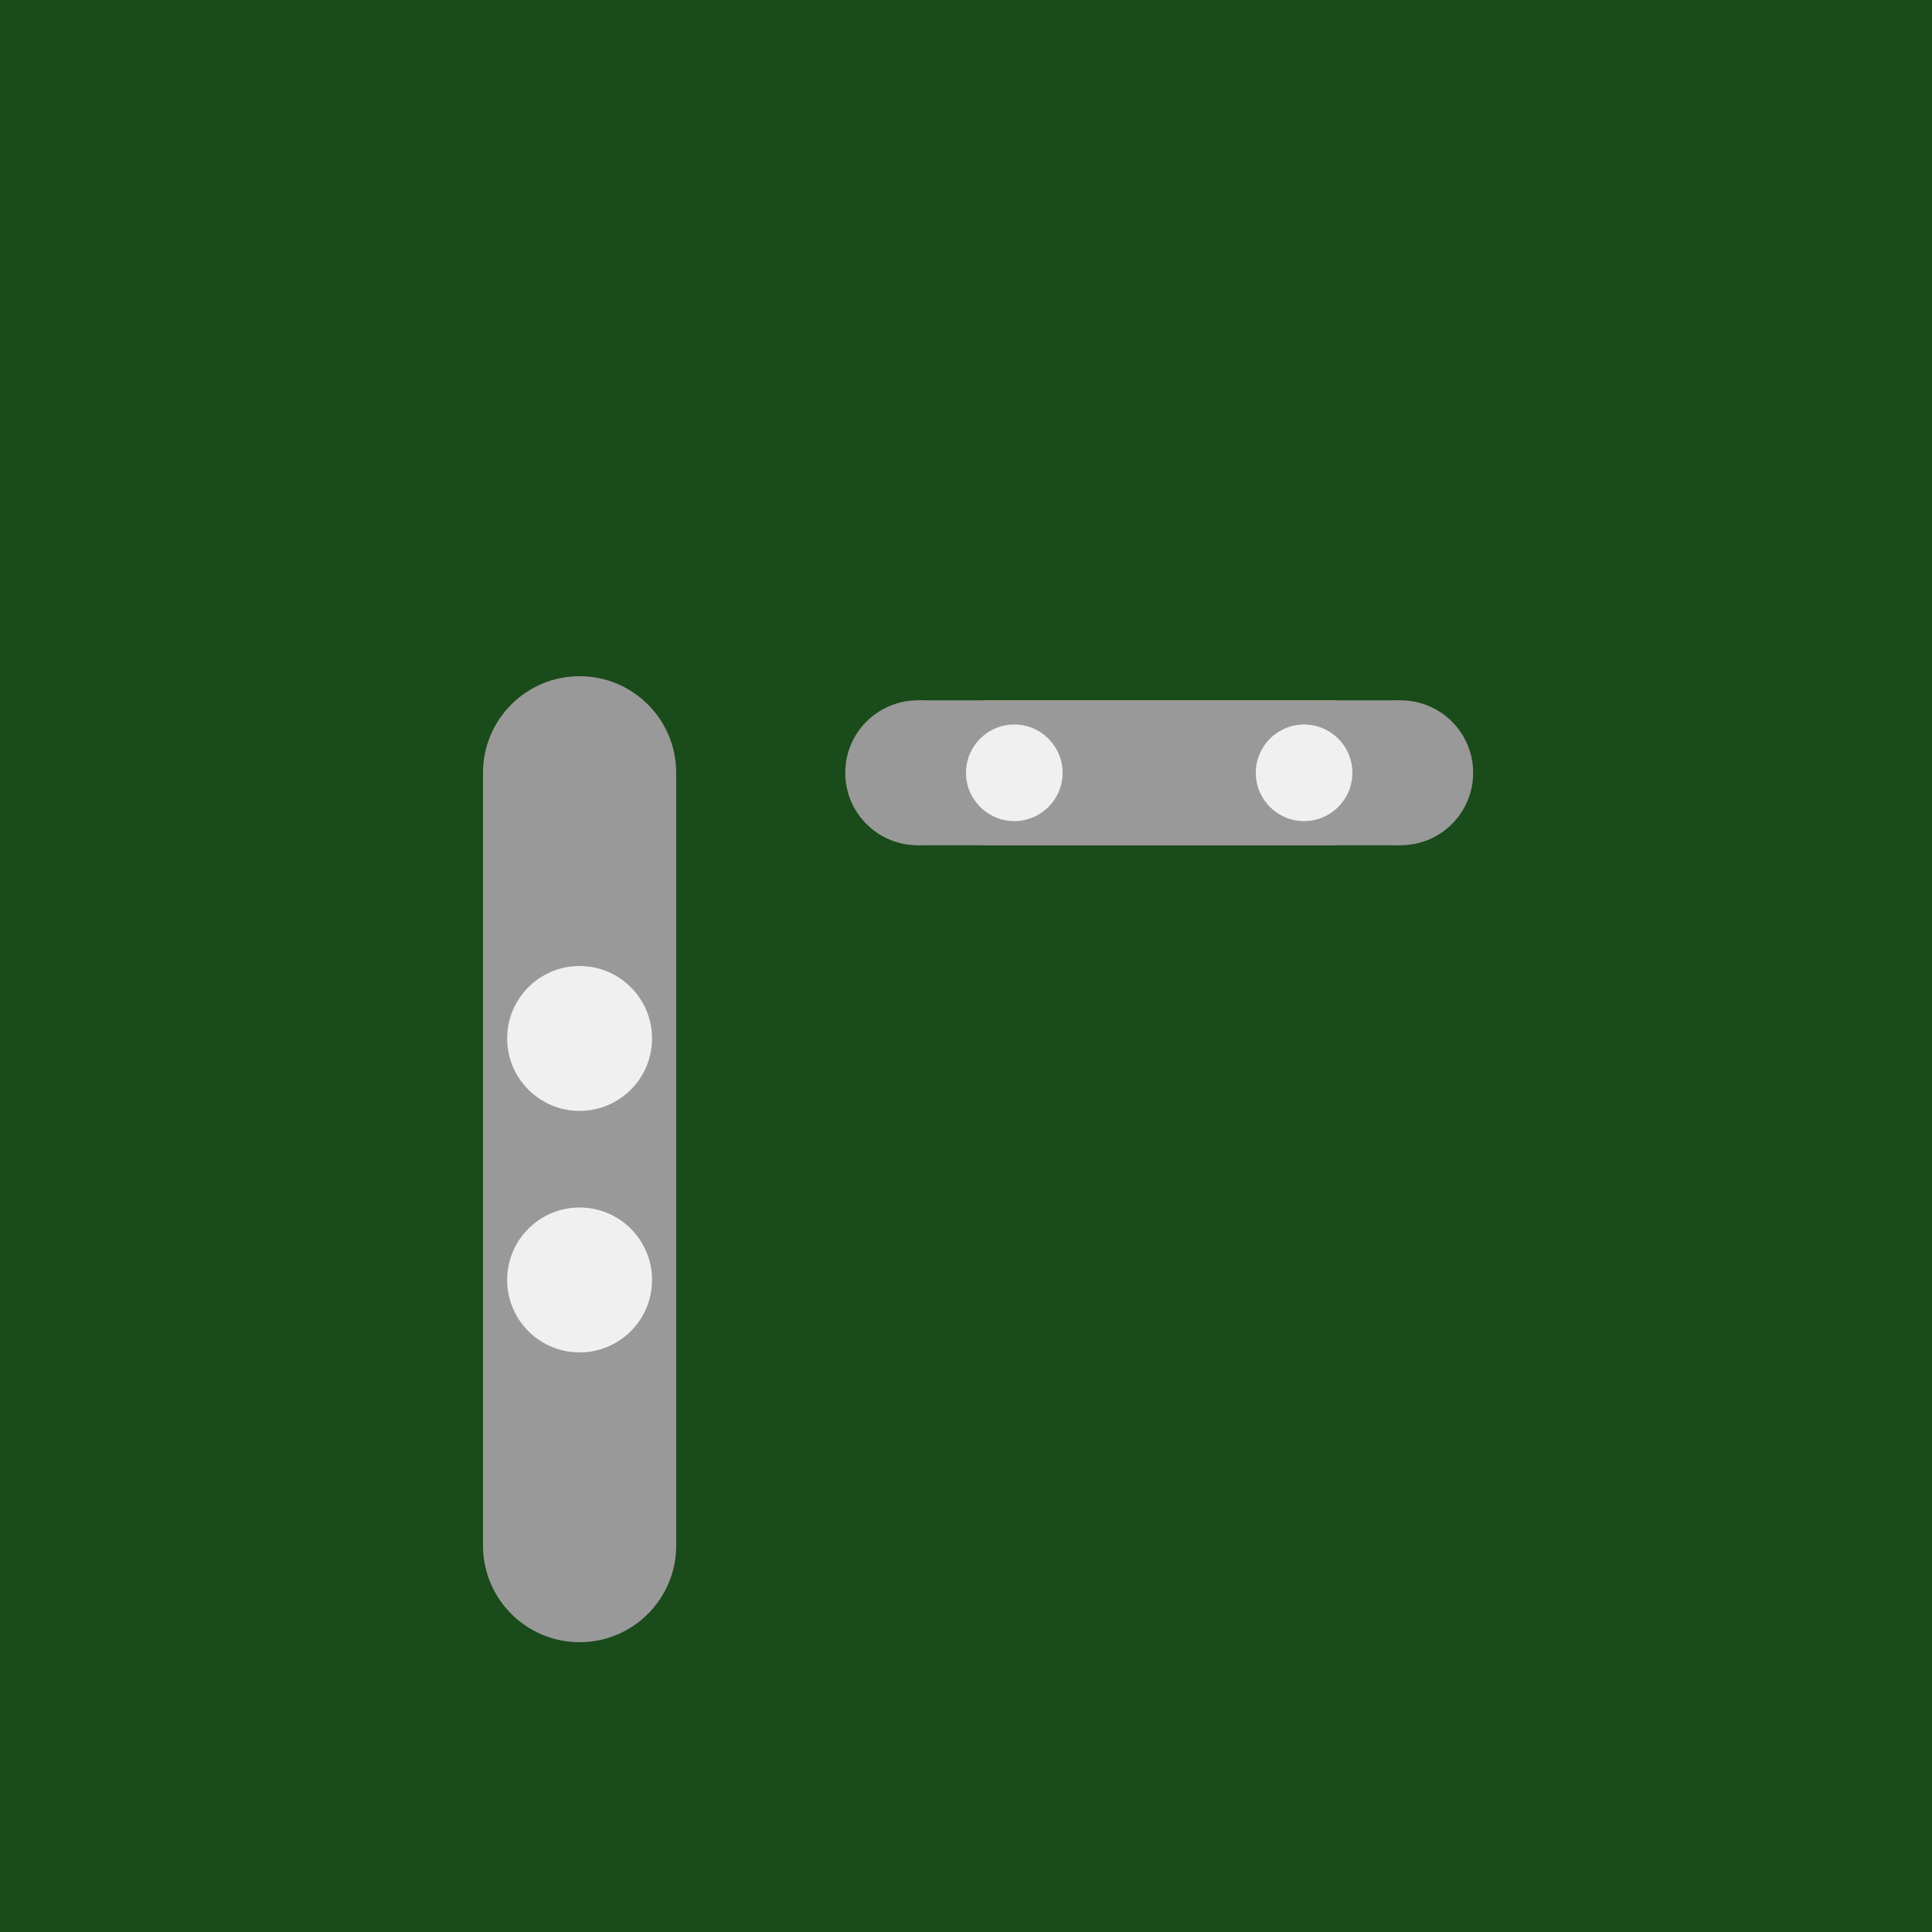
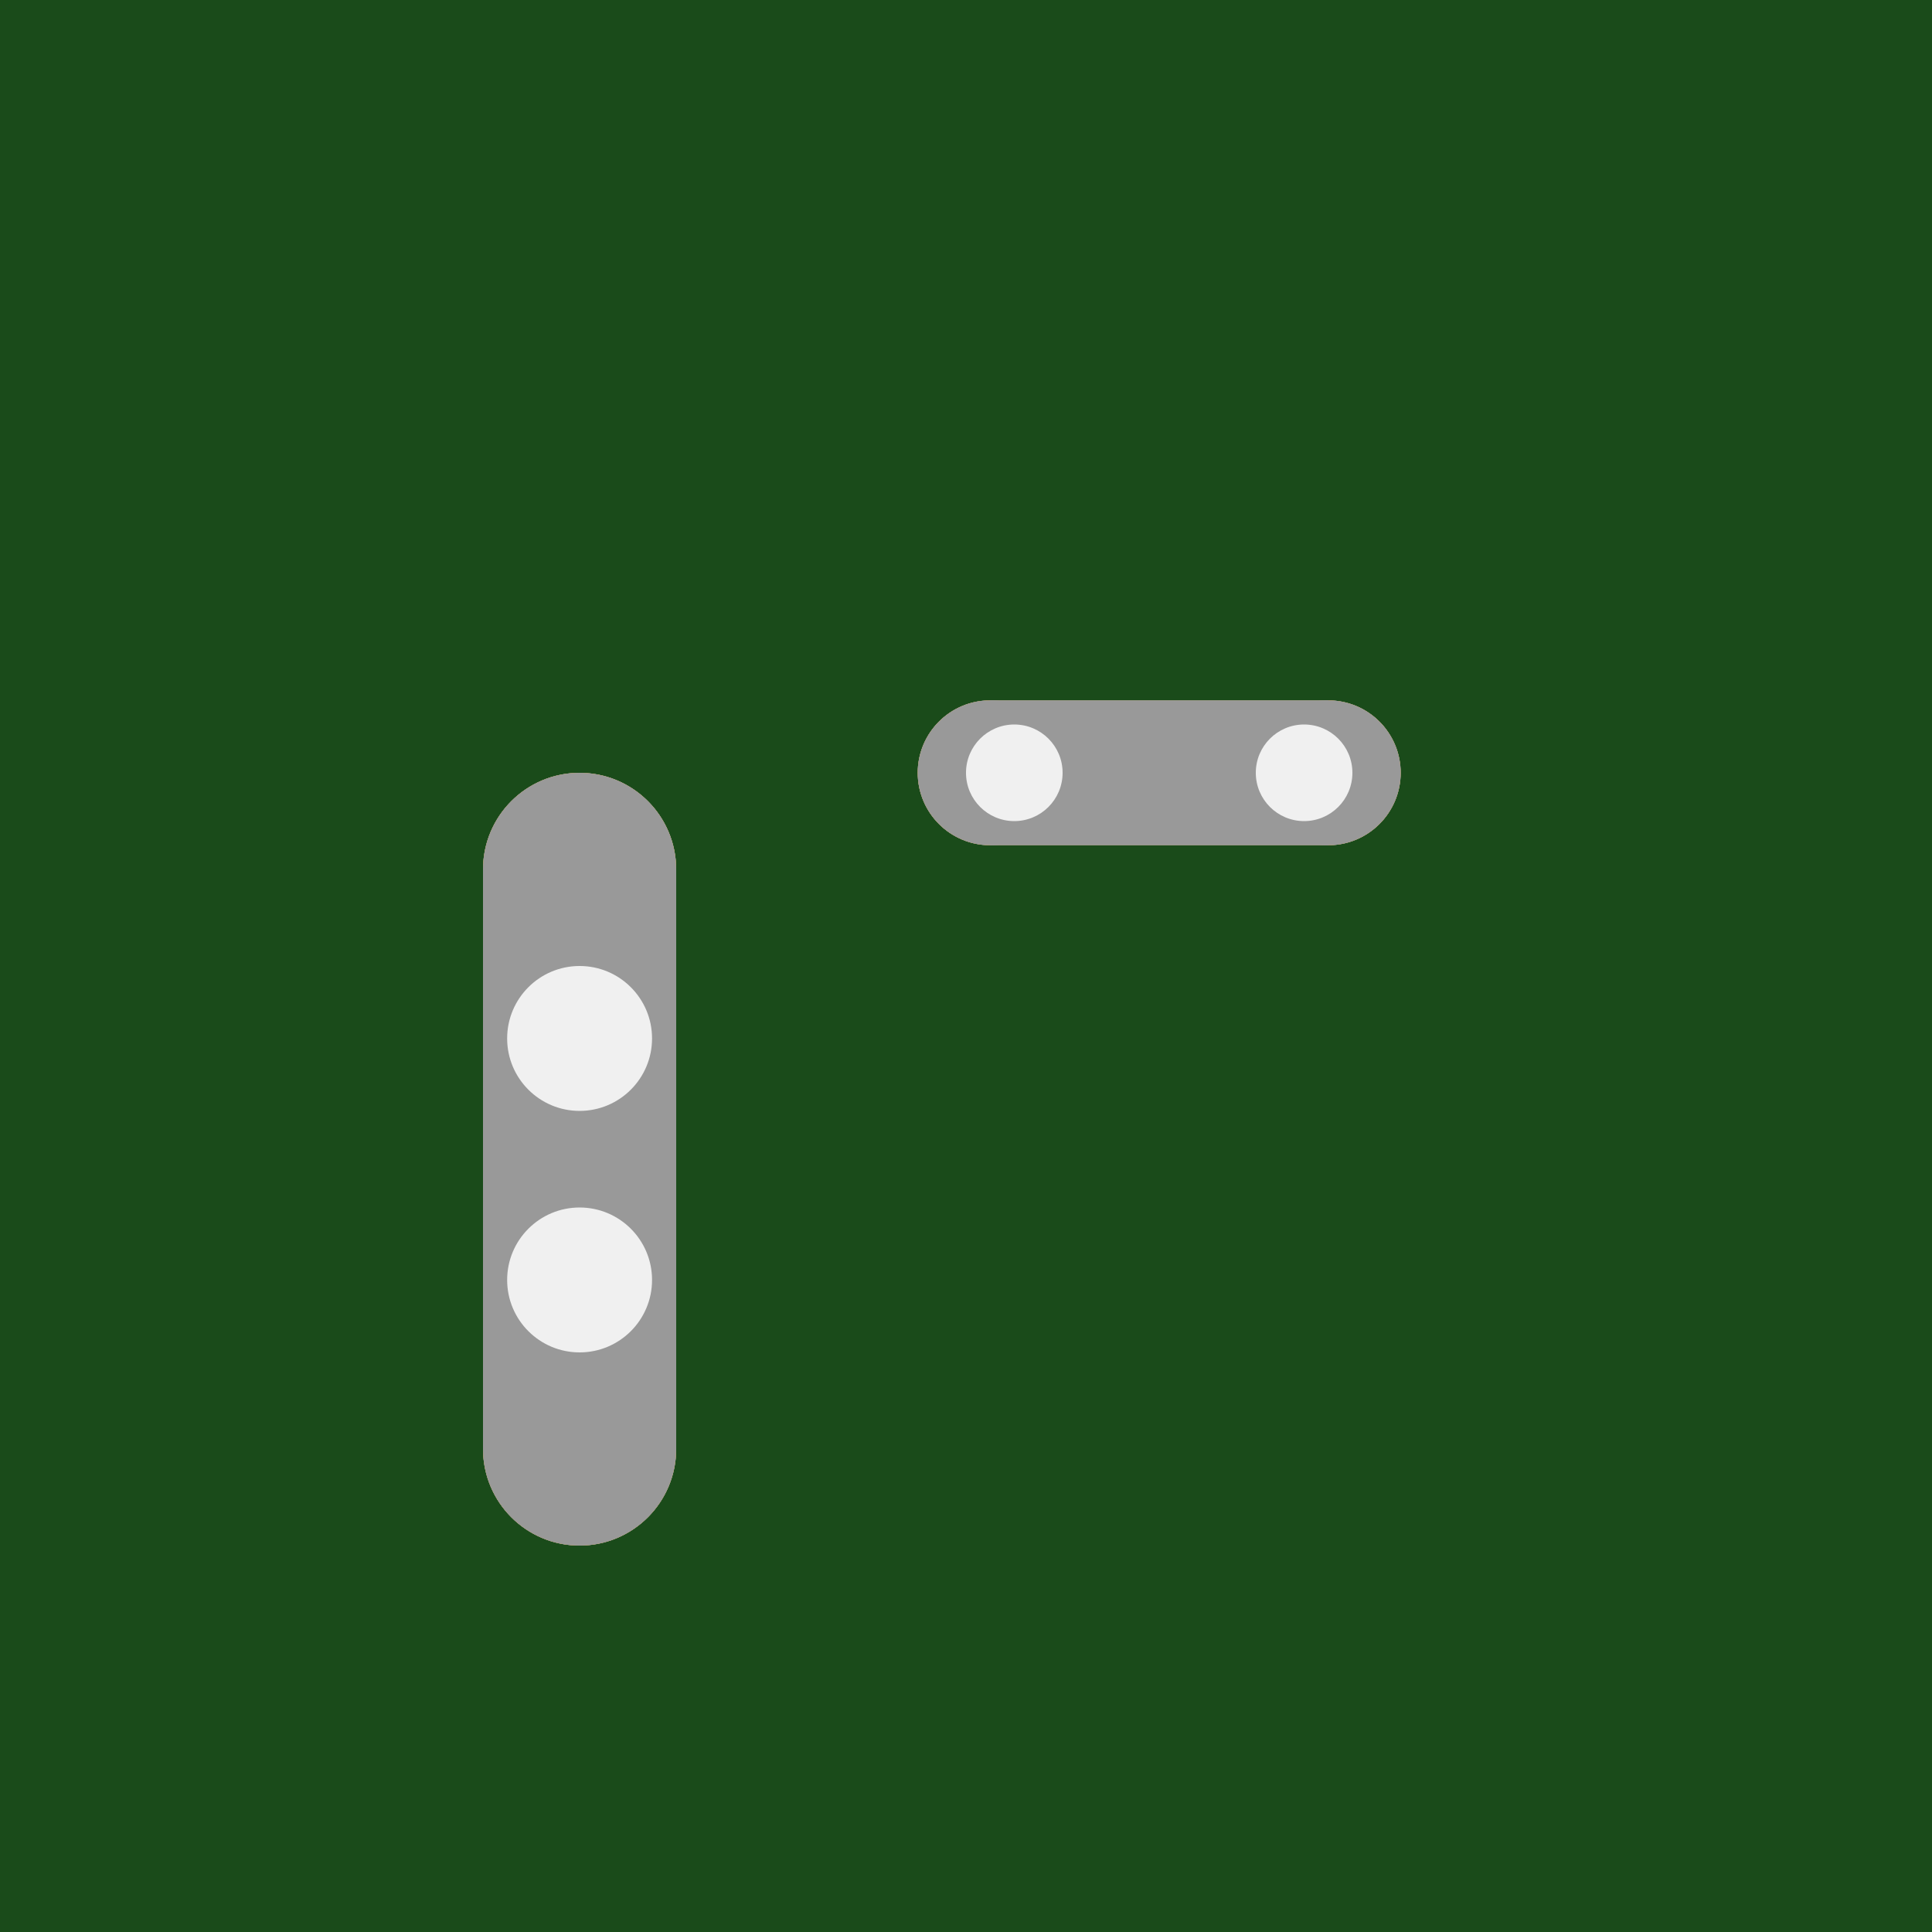
- <svg xmlns="http://www.w3.org/2000/svg" xmlns:xlink="http://www.w3.org/1999/xlink" version="1.1" stroke-linecap="round" stroke-linejoin="round" stroke-width="0" fill-rule="evenodd" clip-rule="evenodd" id="RcVv37vR4PKS_top" viewBox="-10000 -10000 20000 20000" width="20mm" height="20mm">
+ <svg xmlns="http://www.w3.org/2000/svg" xmlns:xlink="http://www.w3.org/1999/xlink" version="1.1" stroke-linecap="round" stroke-linejoin="round" stroke-width="0" fill-rule="evenodd" clip-rule="evenodd" id="dNPuoV4bIMo__top" viewBox="-10000 -10000 20000 20000" width="20mm" height="20mm">
  <defs>
-     <style>.RcVv37vR4PKS_fr4 {color: #666666;}
- .RcVv37vR4PKS_cu {color: #cccccc;}
- .RcVv37vR4PKS_cf {color: #cc9933;}
- .RcVv37vR4PKS_sm {color: #004200; opacity: 0.749;}
- .RcVv37vR4PKS_ss {color: #ffffff;}
- .RcVv37vR4PKS_sp {color: #999999;}
- .RcVv37vR4PKS_out {color: #000000;}</style>
-     <circle cx="0" cy="0" r="750" id="XzYDUSDSeDNM_pad-12" />
-     <circle cx="0" cy="0" r="1000" id="XzYDUSDSeDNM_pad-13" />
-     <circle cx="0" cy="0" r="750" id="_wg-yy4dIlY4_pad-12" />
-     <circle cx="0" cy="0" r="1000" id="_wg-yy4dIlY4_pad-13" />
-     <g id="iw2aMBhBBNI__pad-10">
-       <rect x="-2500" y="-750" width="5000" height="1500" />
-       <circle cx="-2500" cy="0" r="750" />
-       <circle cx="2500" cy="0" r="750" />
+     <style>.dNPuoV4bIMo__fr4 {color: #666666;}
+ .dNPuoV4bIMo__cu {color: #cccccc;}
+ .dNPuoV4bIMo__cf {color: #cc9933;}
+ .dNPuoV4bIMo__sm {color: #004200; opacity: 0.749;}
+ .dNPuoV4bIMo__ss {color: #ffffff;}
+ .dNPuoV4bIMo__sp {color: #999999;}
+ .dNPuoV4bIMo__out {color: #000000;}</style>
+     <circle cx="0" cy="0" r="750" id="fwADhxs0aUMv_pad-12" />
+     <circle cx="0" cy="0" r="1000" id="fwADhxs0aUMv_pad-13" />
+     <circle cx="0" cy="0" r="750" id="JeqoTNOma_CN_pad-12" />
+     <circle cx="0" cy="0" r="1000" id="JeqoTNOma_CN_pad-13" />
+     <g id="fT_jK06Ge7ZY_pad-10">
+       <rect x="-1750" y="-750" width="3500" height="1500" />
+       <circle cx="-1750" cy="0" r="750" />
+       <circle cx="1750" cy="0" r="750" />
    </g>
-     <g id="iw2aMBhBBNI__pad-11">
-       <rect x="-1000" y="-4000" width="2000" height="8000" />
-       <circle cx="0" cy="-4000" r="1000" />
-       <circle cx="0" cy="4000" r="1000" />
+     <g id="fT_jK06Ge7ZY_pad-11">
+       <rect x="-1000" y="-3000" width="2000" height="6000" />
+       <circle cx="0" cy="-3000" r="1000" />
+       <circle cx="0" cy="3000" r="1000" />
    </g>
-     <circle cx="0" cy="0" r="500" id="O-JEffC_4rnC_pad-10" />
-     <circle cx="0" cy="0" r="750" id="O-JEffC_4rnC_pad-11" />
-     <g id="RcVv37vR4PKS_top_copper">
-       <use xlink:href="#XzYDUSDSeDNM_pad-12" x="250" y="2000" />
-       <use xlink:href="#XzYDUSDSeDNM_pad-12" x="3750" y="2000" />
+     <circle cx="0" cy="0" r="500" id="O4hWNbX0PYYC_pad-10" />
+     <circle cx="0" cy="0" r="750" id="O4hWNbX0PYYC_pad-11" />
+     <g id="dNPuoV4bIMo__top_copper">
+       <use xlink:href="#fwADhxs0aUMv_pad-12" x="250" y="2000" />
+       <use xlink:href="#fwADhxs0aUMv_pad-12" x="3750" y="2000" />
      <path d="M 250 2000 3750 2000" fill="none" stroke-width="1500" />
-       <use xlink:href="#XzYDUSDSeDNM_pad-13" x="-4000" y="-5000" />
-       <use xlink:href="#XzYDUSDSeDNM_pad-13" x="-4000" y="1000" />
+       <use xlink:href="#fwADhxs0aUMv_pad-13" x="-4000" y="-5000" />
+       <use xlink:href="#fwADhxs0aUMv_pad-13" x="-4000" y="1000" />
      <path d="M -4000 -5000 -4000 1000" fill="none" stroke-width="2000" />
    </g>
-     <g id="RcVv37vR4PKS_top_soldermask">
-       <use xlink:href="#_wg-yy4dIlY4_pad-12" x="250" y="2000" />
-       <use xlink:href="#_wg-yy4dIlY4_pad-12" x="3750" y="2000" />
+     <g id="dNPuoV4bIMo__top_soldermask">
+       <use xlink:href="#JeqoTNOma_CN_pad-12" x="250" y="2000" />
+       <use xlink:href="#JeqoTNOma_CN_pad-12" x="3750" y="2000" />
      <path d="M 250 2000 3750 2000" fill="none" stroke-width="1500" />
-       <use xlink:href="#_wg-yy4dIlY4_pad-13" x="-4000" y="-5000" />
-       <use xlink:href="#_wg-yy4dIlY4_pad-13" x="-4000" y="1000" />
+       <use xlink:href="#JeqoTNOma_CN_pad-13" x="-4000" y="-5000" />
+       <use xlink:href="#JeqoTNOma_CN_pad-13" x="-4000" y="1000" />
      <path d="M -4000 -5000 -4000 1000" fill="none" stroke-width="2000" />
    </g>
-     <g id="RcVv37vR4PKS_top_solderpaste">
-       <use xlink:href="#iw2aMBhBBNI__pad-10" x="2000" y="2000" />
-       <use xlink:href="#iw2aMBhBBNI__pad-11" x="-4000" y="-2000" />
+     <g id="dNPuoV4bIMo__top_solderpaste">
+       <use xlink:href="#fT_jK06Ge7ZY_pad-10" x="2000" y="2000" />
+       <use xlink:href="#fT_jK06Ge7ZY_pad-11" x="-4000" y="-2000" />
    </g>
-     <g id="RcVv37vR4PKS_top_drill1">
-       <use xlink:href="#O-JEffC_4rnC_pad-10" x="500" y="2000" />
-       <use xlink:href="#O-JEffC_4rnC_pad-10" x="3500" y="2000" />
-       <use xlink:href="#O-JEffC_4rnC_pad-11" x="-4000" y="-3250" />
-       <use xlink:href="#O-JEffC_4rnC_pad-11" x="-4000" y="-750" />
+     <g id="dNPuoV4bIMo__top_drill1">
+       <use xlink:href="#O4hWNbX0PYYC_pad-10" x="500" y="2000" />
+       <use xlink:href="#O4hWNbX0PYYC_pad-10" x="3500" y="2000" />
+       <use xlink:href="#O4hWNbX0PYYC_pad-11" x="-4000" y="-3250" />
+       <use xlink:href="#O4hWNbX0PYYC_pad-11" x="-4000" y="-750" />
    </g>
-     <clipPath id="RcVv37vR4PKS_top_outline">
+     <clipPath id="dNPuoV4bIMo__top_outline">
      <path d="M -10000 -10000 10000 -10000 10000 10000 -10000 10000 -10000 -10000" fill="none" stroke-width="50" />
    </clipPath>
-     <mask id="RcVv37vR4PKS_top_mech-mask">
+     <mask id="dNPuoV4bIMo__top_mech-mask">
      <g fill="#000" stroke="#000">
        <rect x="-10000" y="-10000" width="20000" height="20000" fill="#fff" />
-         <use xlink:href="#RcVv37vR4PKS_top_drill1" />
+         <use xlink:href="#dNPuoV4bIMo__top_drill1" />
      </g>
    </mask>
-     <mask id="RcVv37vR4PKS_top_cf-mask">
+     <mask id="dNPuoV4bIMo__top_cf-mask">
      <g fill="#fff" stroke="#fff">
-         <use xlink:href="#RcVv37vR4PKS_top_soldermask" />
+         <use xlink:href="#dNPuoV4bIMo__top_soldermask" />
      </g>
    </mask>
-     <mask id="RcVv37vR4PKS_top_sm-mask">
+     <mask id="dNPuoV4bIMo__top_sm-mask">
      <g fill="#000" stroke="#000">
        <rect x="-10000" y="-10000" width="20000" height="20000" fill="#fff" />
-         <use xlink:href="#RcVv37vR4PKS_top_soldermask" />
+         <use xlink:href="#dNPuoV4bIMo__top_soldermask" />
      </g>
    </mask>
  </defs>
  <g transform="translate(0,0) scale(1,-1)">
-     <g mask="url(#RcVv37vR4PKS_top_mech-mask)" clip-path="url(#RcVv37vR4PKS_top_outline)">
-       <rect x="-10000" y="-10000" width="20000" height="20000" fill="currentColor" class="RcVv37vR4PKS_fr4" />
-       <use xlink:href="#RcVv37vR4PKS_top_copper" fill="currentColor" stroke="currentColor" class="RcVv37vR4PKS_cu" />
-       <use xlink:href="#RcVv37vR4PKS_top_copper" fill="currentColor" stroke="currentColor" class="RcVv37vR4PKS_cf" mask="url(#RcVv37vR4PKS_top_cf-mask)" />
-       <g mask="url(#RcVv37vR4PKS_top_sm-mask)">
-         <rect x="-10000" y="-10000" width="20000" height="20000" fill="currentColor" class="RcVv37vR4PKS_sm" />
+     <g mask="url(#dNPuoV4bIMo__top_mech-mask)" clip-path="url(#dNPuoV4bIMo__top_outline)">
+       <rect x="-10000" y="-10000" width="20000" height="20000" fill="currentColor" class="dNPuoV4bIMo__fr4" />
+       <use xlink:href="#dNPuoV4bIMo__top_copper" fill="currentColor" stroke="currentColor" class="dNPuoV4bIMo__cu" />
+       <use xlink:href="#dNPuoV4bIMo__top_copper" fill="currentColor" stroke="currentColor" class="dNPuoV4bIMo__cf" mask="url(#dNPuoV4bIMo__top_cf-mask)" />
+       <g mask="url(#dNPuoV4bIMo__top_sm-mask)">
+         <rect x="-10000" y="-10000" width="20000" height="20000" fill="currentColor" class="dNPuoV4bIMo__sm" />
      </g>
-       <use xlink:href="#RcVv37vR4PKS_top_solderpaste" fill="currentColor" stroke="currentColor" class="RcVv37vR4PKS_sp" />
+       <use xlink:href="#dNPuoV4bIMo__top_solderpaste" fill="currentColor" stroke="currentColor" class="dNPuoV4bIMo__sp" />
    </g>
  </g>
</svg>
